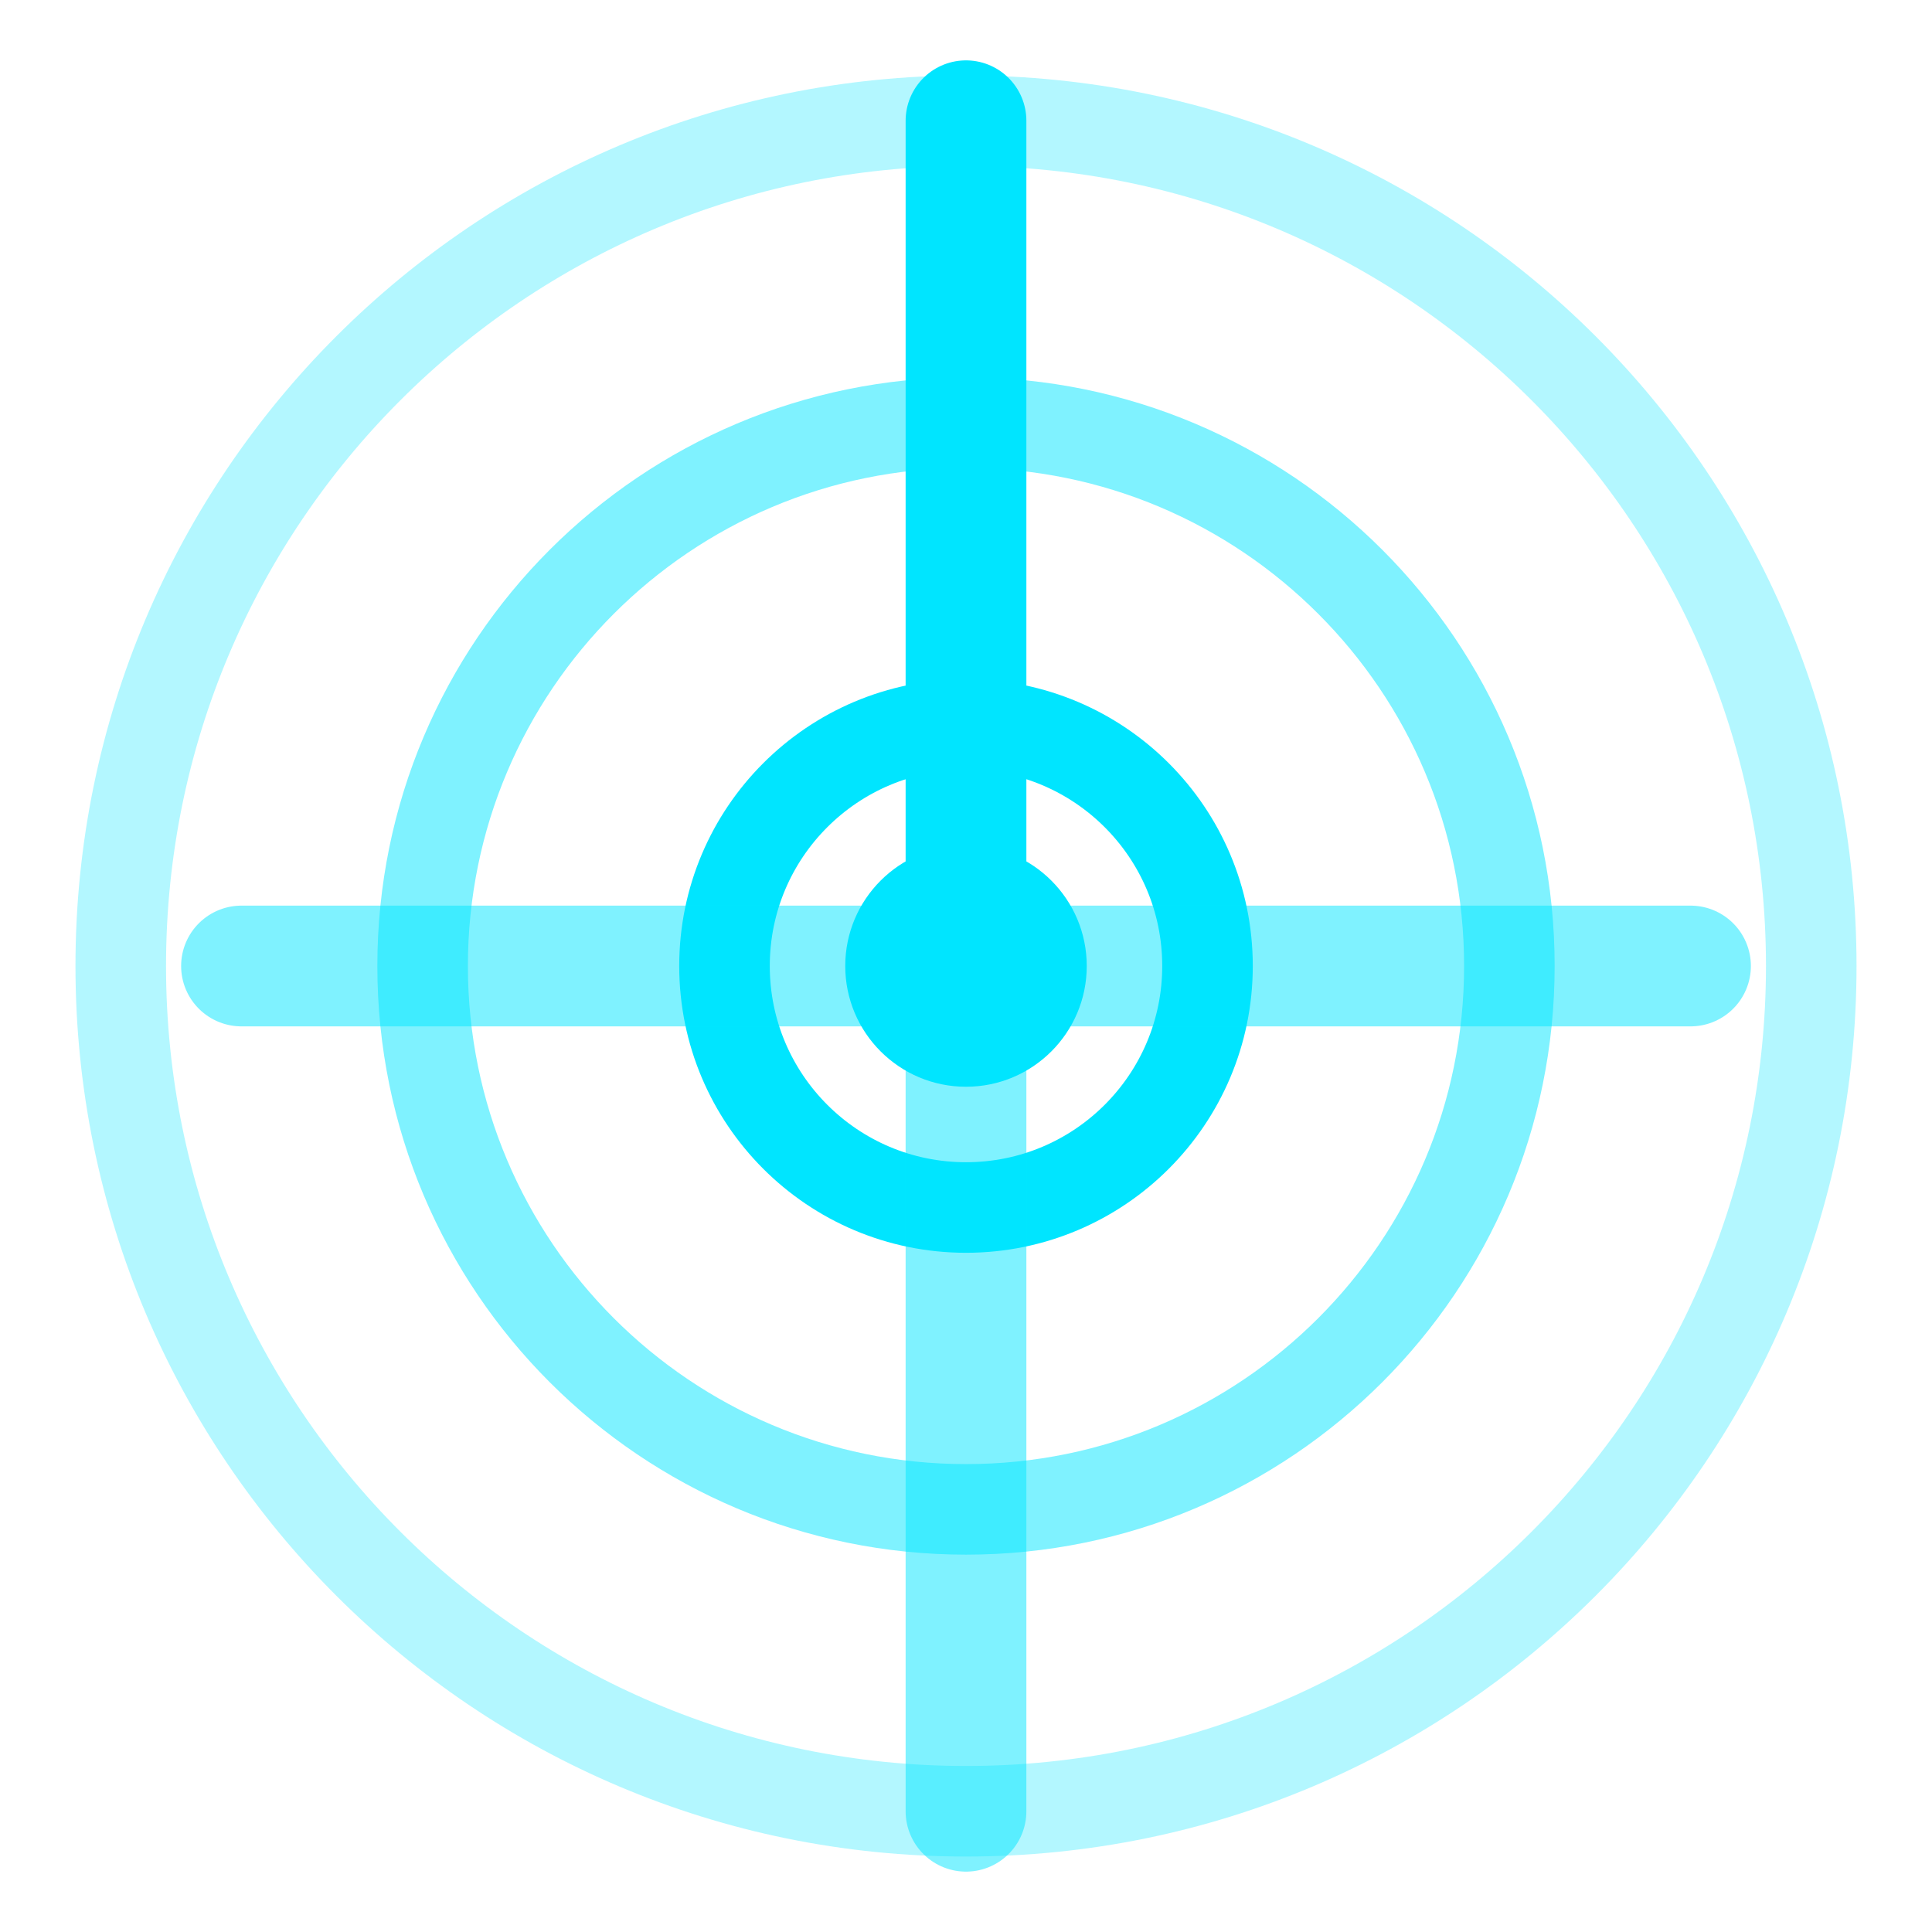
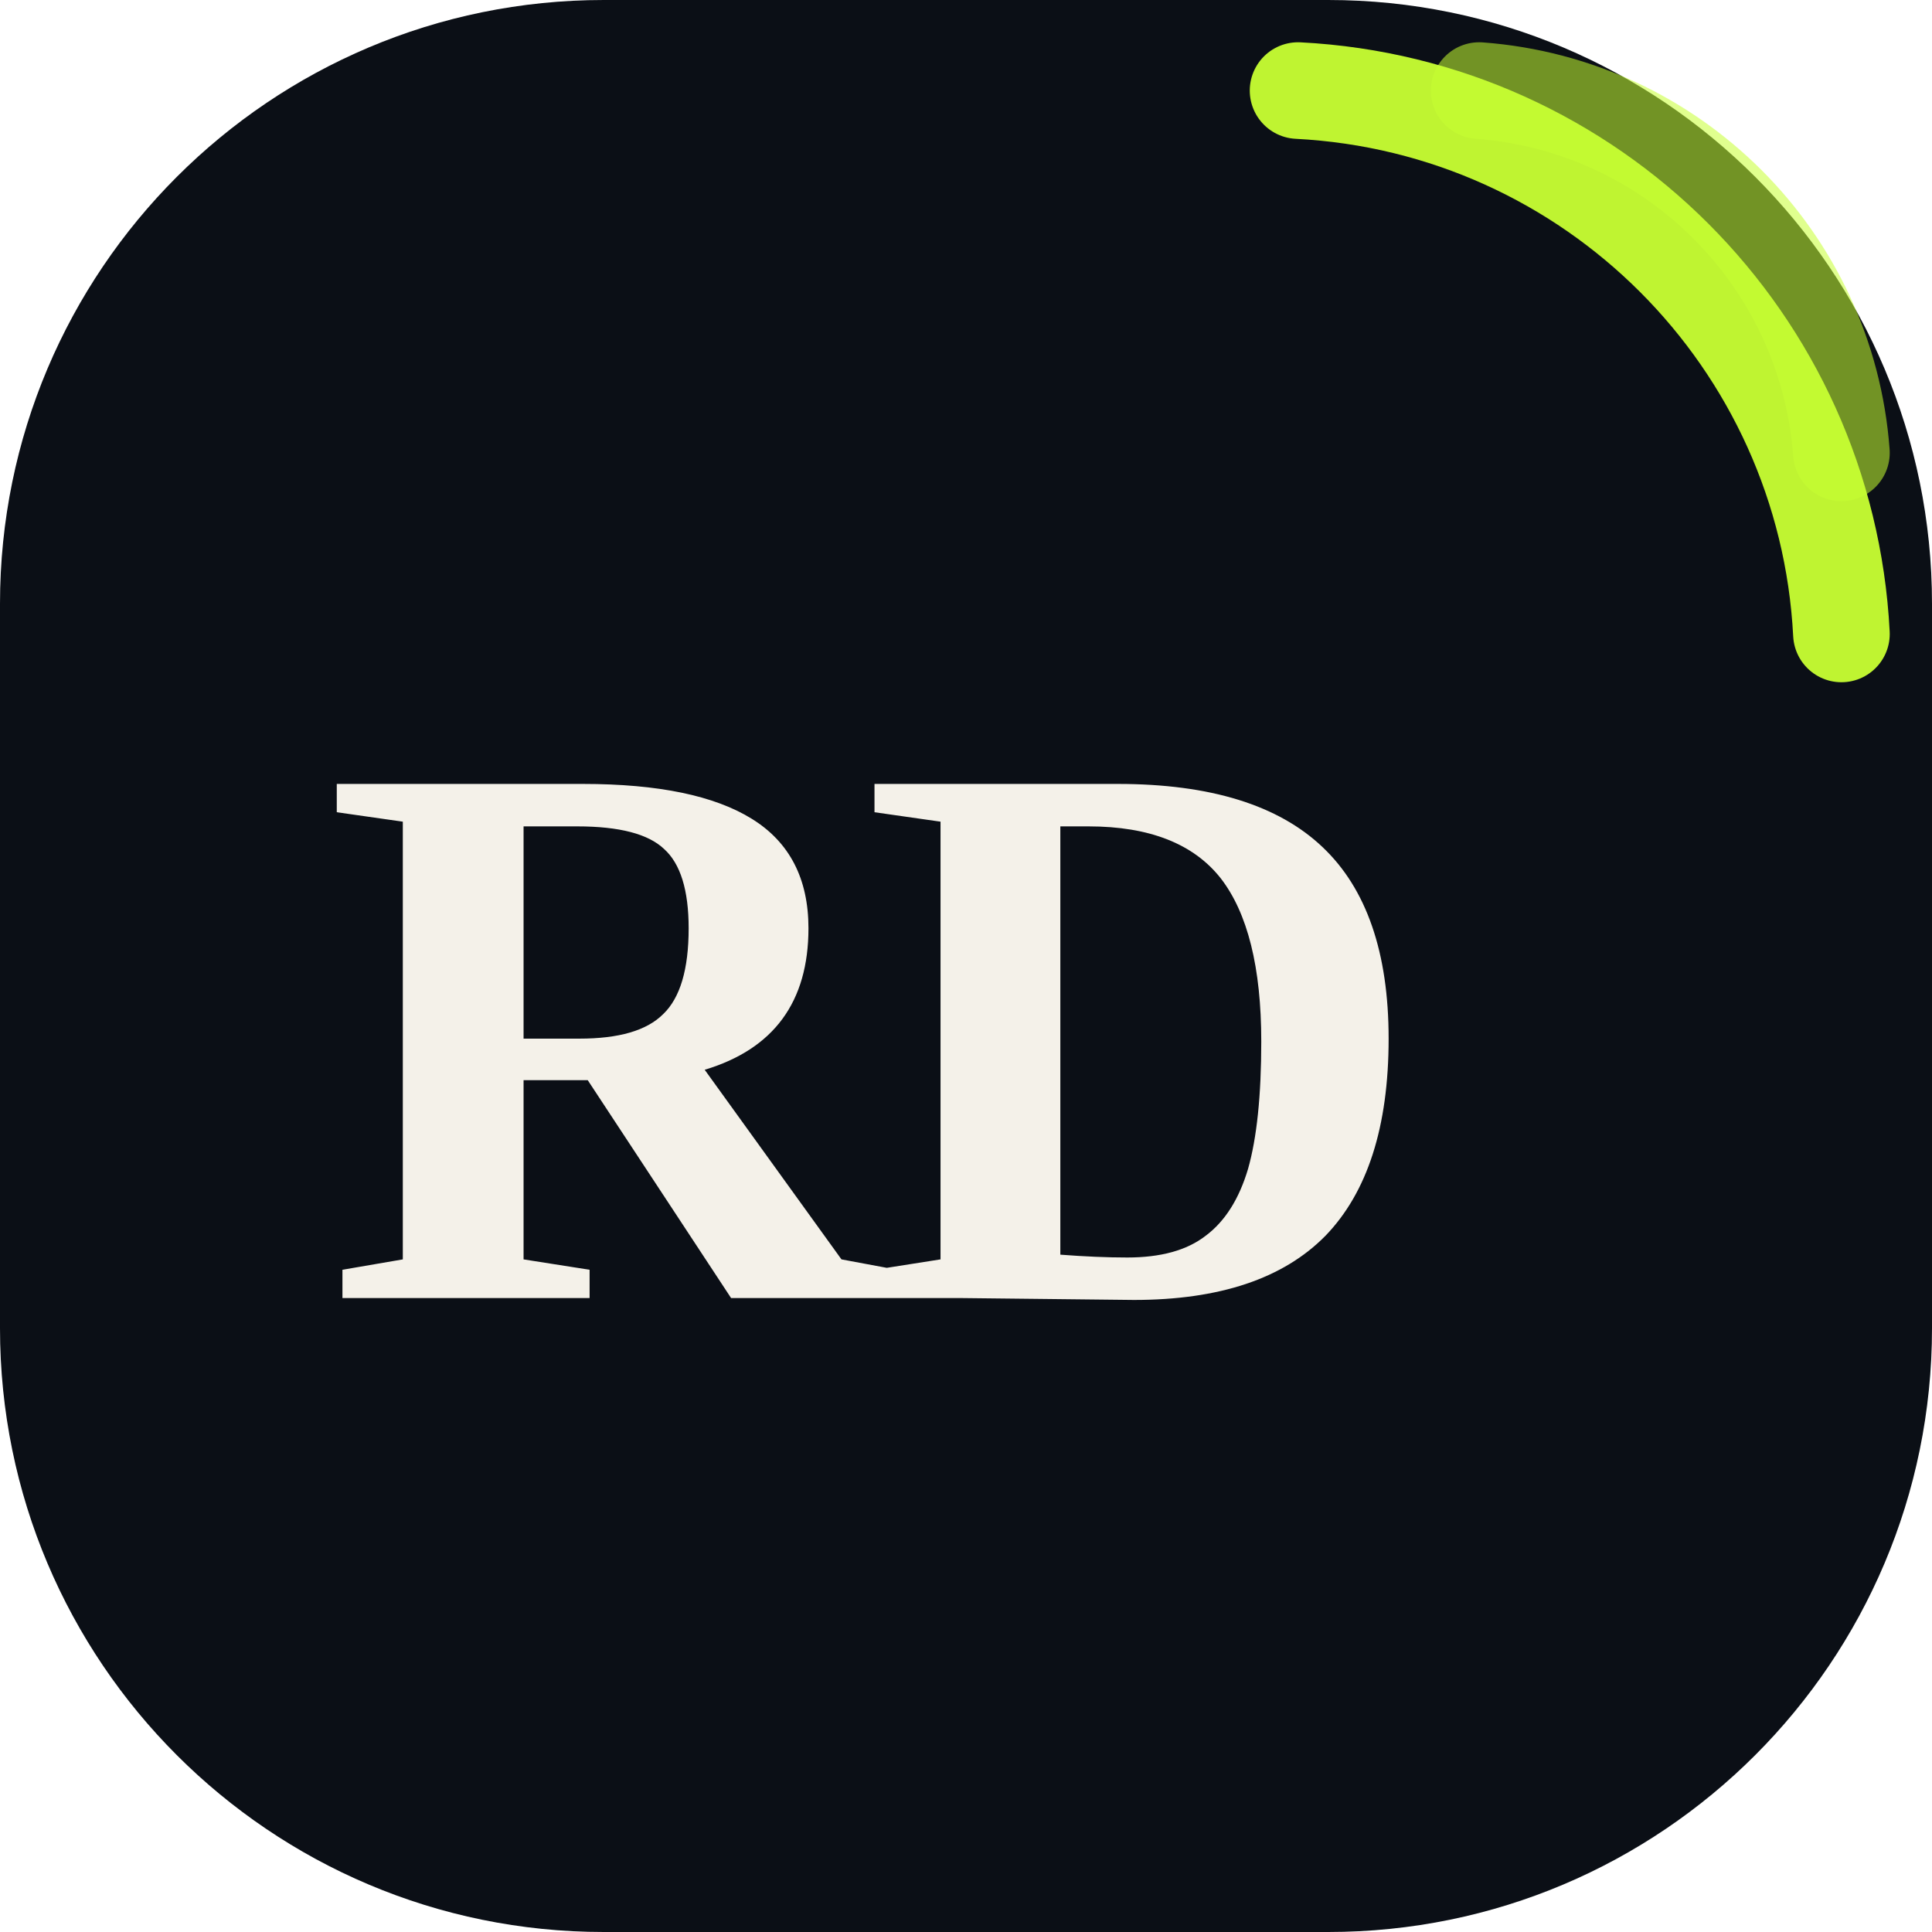
<svg xmlns="http://www.w3.org/2000/svg" width="32" height="32" viewBox="0 0 32 32" fill="none">
-   <circle cx="16" cy="16" r="14" stroke="#00e5ff" stroke-width="1.5" opacity="0.3" />
-   <circle cx="16" cy="16" r="9" stroke="#00e5ff" stroke-width="1.5" opacity="0.5" />
-   <circle cx="16" cy="16" r="4" stroke="#00e5ff" stroke-width="1.5" />
-   <line x1="16" y1="16" x2="16" y2="2" stroke="#00e5ff" stroke-width="2" stroke-linecap="round" />
-   <line x1="16" y1="16" x2="28" y2="16" stroke="#00e5ff" stroke-width="2" stroke-linecap="round" opacity="0.5" />
-   <line x1="16" y1="16" x2="4" y2="16" stroke="#00e5ff" stroke-width="2" stroke-linecap="round" opacity="0.5" />
-   <line x1="16" y1="16" x2="16" y2="30" stroke="#00e5ff" stroke-width="2" stroke-linecap="round" opacity="0.5" />
-   <circle cx="16" cy="16" r="2" fill="#00e5ff" />
+   <rect width="32" height="32" rx="10" fill="#0B0F16" />
+   <path d="M21.5 1.5a9.5 9.5 0 0 1 9 9" stroke="#C7FF32" stroke-width="1.6" stroke-linecap="round" opacity="0.95" />
+   <path d="M24.5 1.5a6.5 6.5 0 0 1 6 6" stroke="#C7FF32" stroke-width="1.6" stroke-linecap="round" opacity="0.55" />
+   <text x="14.5" y="21.5" text-anchor="middle" font-family="Georgia, 'Times New Roman', serif" font-size="13" font-weight="700" letter-spacing="-0.5" fill="#F4F1E9">RD</text>
</svg>
